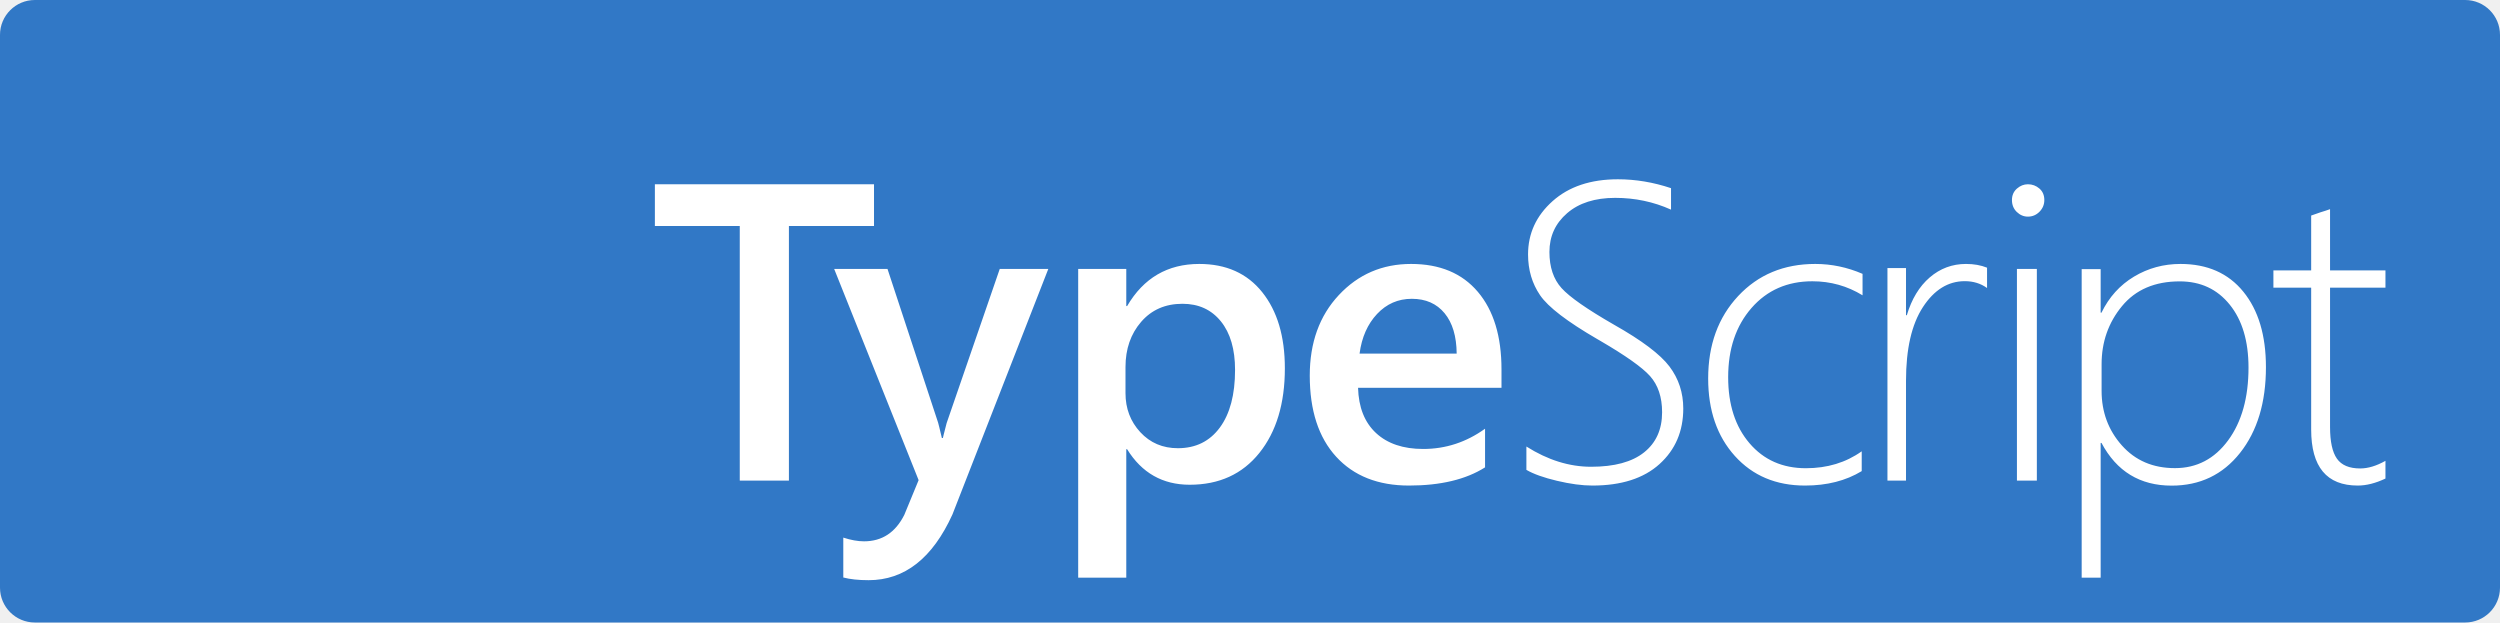
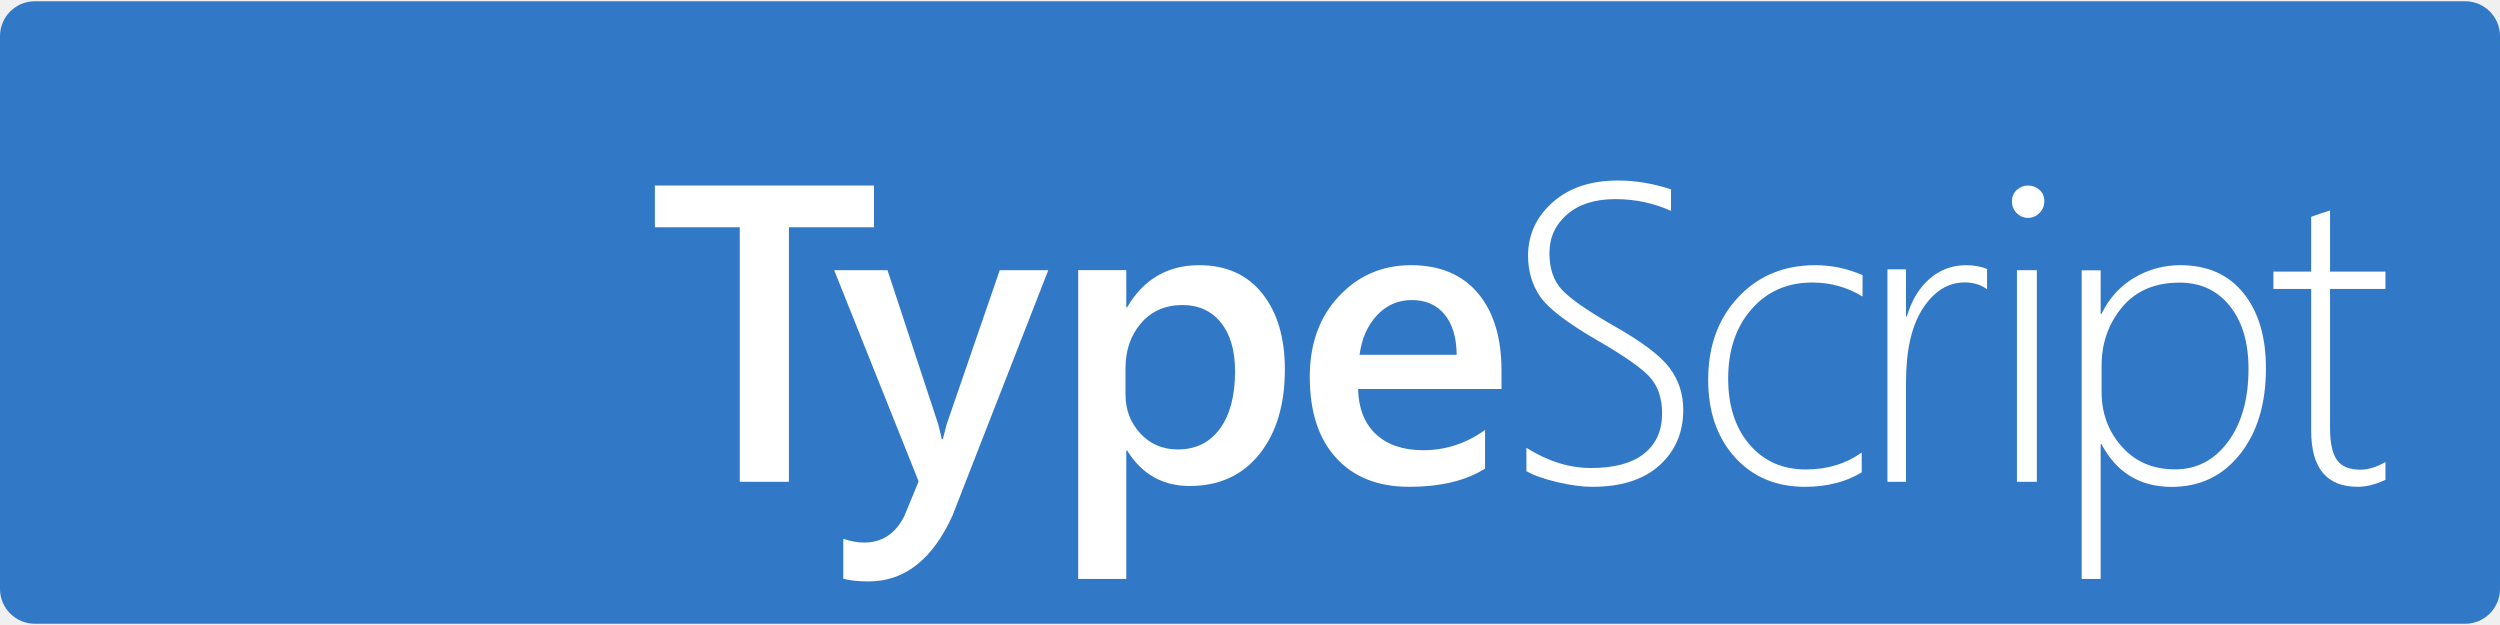
- <svg xmlns="http://www.w3.org/2000/svg" fill="none" height="70" viewBox="0 0 1004 250">
+ <svg xmlns="http://www.w3.org/2000/svg" fill="none" height="70" width="280" viewBox="0 0 1004 250">
  <rect fill="#3178c6" height="250" rx="14" width="1004" />
  <path clip-rule="evenodd" d="m613 188.697v-9.373c8.556 5.419 17.222 8.128 26 8.128 9.333 0 16.417-1.921 21.25-5.764s7.25-9.22 7.25-16.132c0-6.082-1.625-10.934-4.875-14.556-3.134-3.492-9.793-8.205-19.979-14.14l-1.146-.664c-12.111-7.023-19.778-12.898-23-17.625-3.222-4.728-4.833-10.188-4.833-16.381 0-8.405 3.277-15.537 9.833-21.398 6.556-5.861 15.306-8.792 26.25-8.792 7.111 0 14.222 1.189 21.333 3.566v8.626c-7-3.152-14.472-4.728-22.416-4.728-8.111 0-14.542 2.046-19.292 6.138-4.75 4.092-7.125 9.289-7.125 15.593 0 6.082 1.625 10.92 4.875 14.514s10.264 8.488 21.042 14.681c11.166 6.303 18.597 11.902 22.291 16.795 3.695 4.894 5.542 10.52 5.542 16.878 0 9.124-3.181 16.561-9.542 22.311-6.361 5.751-15.347 8.626-26.958 8.626-4.111 0-8.847-.636-14.208-1.908-5.361-1.271-9.459-2.737-12.292-4.395zm-296.172-97.934h34.172v-16.763h-88v16.763h34.089v102.237h19.739zm65.672 115.843 38.5-98.606h-19.5l-21.333 61.919c-.506 1.898-.903 3.443-1.19 4.636l-.31 1.34h-.417c-.444-1.897-.798-3.379-1.061-4.445l-.439-1.697-20.333-61.753h-21.417l33.917 84.827-5.75 13.945c-3.556 7.082-8.945 10.624-16.167 10.624-2.5 0-5.278-.498-8.333-1.494v16.019c2.722.719 6.111 1.079 10.166 1.079 14.445 0 25.667-8.798 33.667-26.394zm70.147-26.2h-.333v51.594h-19.314v-124.009h19.314v14.931h.333c6.604-11.282 16.261-16.922 28.971-16.922 10.822 0 19.258 3.788 25.308 11.364 6.049 7.576 9.074 17.751 9.074 30.525 0 14.157-3.413 25.493-10.24 34.01-6.826 8.516-16.15 12.774-27.972 12.774-10.878 0-19.258-4.756-25.141-14.267zm-.647-22.517v-10.478c0-7.26 2.093-13.31 6.28-18.151 4.186-4.84 9.717-7.26 16.593-7.26 6.488 0 11.631 2.351 15.429 7.054 3.799 4.703 5.698 11.207 5.698 19.512 0 9.901-2.038 17.615-6.113 23.142-4.076 5.528-9.69 8.292-16.844 8.292-6.099 0-11.131-2.145-15.096-6.435s-5.947-9.516-5.947-15.676zm151-2.159h-57.606c.221 7.86 2.628 13.92 7.222 18.182s10.907 6.393 18.94 6.393c9.024 0 17.304-2.712 24.842-8.136v15.525c-7.703 4.871-17.882 7.306-30.536 7.306-12.435 0-22.187-3.861-29.257-11.582s-10.605-18.583-10.605-32.586c0-13.228 3.893-24.007 11.678-32.337s17.455-12.495 29.009-12.495 20.495 3.736 26.822 11.208 9.491 17.85 9.491 31.133zm-22.854-29.938c3.181 3.861 4.799 9.264 4.854 16.208h-39c.878-6.556 3.223-11.861 7.035-15.917 3.812-4.055 8.461-6.083 13.946-6.083 5.595 0 9.983 1.931 13.165 5.792zm144.761 69.208c8.813 0 16.399-1.934 22.758-5.801v-7.955c-6.359 4.53-13.833 6.795-22.423 6.795-9.372 0-16.916-3.342-22.633-10.027-5.718-6.685-8.577-15.524-8.577-26.518 0-11.38 3.124-20.647 9.372-27.802 6.247-7.154 14.391-10.731 24.431-10.731 7.308 0 14.029 1.878 20.165 5.635v-8.618c-6.136-2.652-12.467-3.978-18.993-3.978-12.607 0-22.926 4.295-30.958 12.886-8.033 8.591-12.049 19.626-12.049 33.106 0 12.817 3.57 23.189 10.71 31.116 7.14 7.928 16.539 11.892 28.197 11.892zm73.093-79.333c-2.54-1.834-5.521-2.75-8.944-2.75-6.681 0-12.284 3.472-16.812 10.416-4.527 6.945-6.791 16.806-6.791 29.584v40.083h-7.453v-85.333h7.453v18.916h.332c1.932-6.5 4.996-11.555 9.192-15.166s9.055-5.417 14.576-5.417c3.147 0 5.963.5 8.447 1.5zm11.942-30.549c1.294 1.254 2.785 1.882 4.474 1.882 1.8 0 3.348-.656 4.642-1.967 1.295-1.311 1.942-2.879 1.942-4.704 0-1.939-.661-3.478-1.984-4.618-1.322-1.14-2.856-1.71-4.6-1.71-1.632 0-3.11.584-4.432 1.753-1.323 1.169-1.984 2.694-1.984 4.576 0 1.939.647 3.535 1.942 4.79zm.058 107.882v-85h8v85zm33.624-15.13h.331c6.077 11.439 15.469 17.159 28.175 17.159 11.38 0 20.537-4.38 27.47-13.139s10.4-20.24 10.4-34.443c0-12.765-3.025-22.865-9.074-30.298s-14.46-11.149-25.233-11.149c-6.795 0-13.024 1.699-18.686 5.098-5.663 3.399-10.013 8.22-13.052 14.465h-.331v-17.491h-7.624v123.928h7.624zm.376-31.592v10.679c0 8.499 2.706 15.797 8.118 21.896 5.412 6.098 12.525 9.147 21.34 9.147 8.76 0 15.873-3.711 21.341-11.134 5.467-7.423 8.201-17.177 8.201-29.263 0-10.596-2.511-19.012-7.532-25.249-5.021-6.236-11.716-9.354-20.085-9.354-9.987 0-17.714 3.311-23.182 9.934-5.467 6.622-8.201 14.404-8.201 23.344zm102.874 48.722c3.461 0 7.17-.938 11.126-2.814v-7.119c-3.626 2.042-7.005 3.063-10.137 3.063-4.396 0-7.514-1.311-9.355-3.932-1.84-2.621-2.761-6.856-2.761-12.706v-55.955h22.253v-6.953h-22.253v-24.584c-1.209.442-2.472.855-3.791 1.242-1.319.442-2.582.883-3.791 1.324v22.018h-15.165v6.953h15.165v56.948c0 15.01 6.236 22.515 18.709 22.515z" fill="#fff" fill-rule="evenodd" />
</svg>
